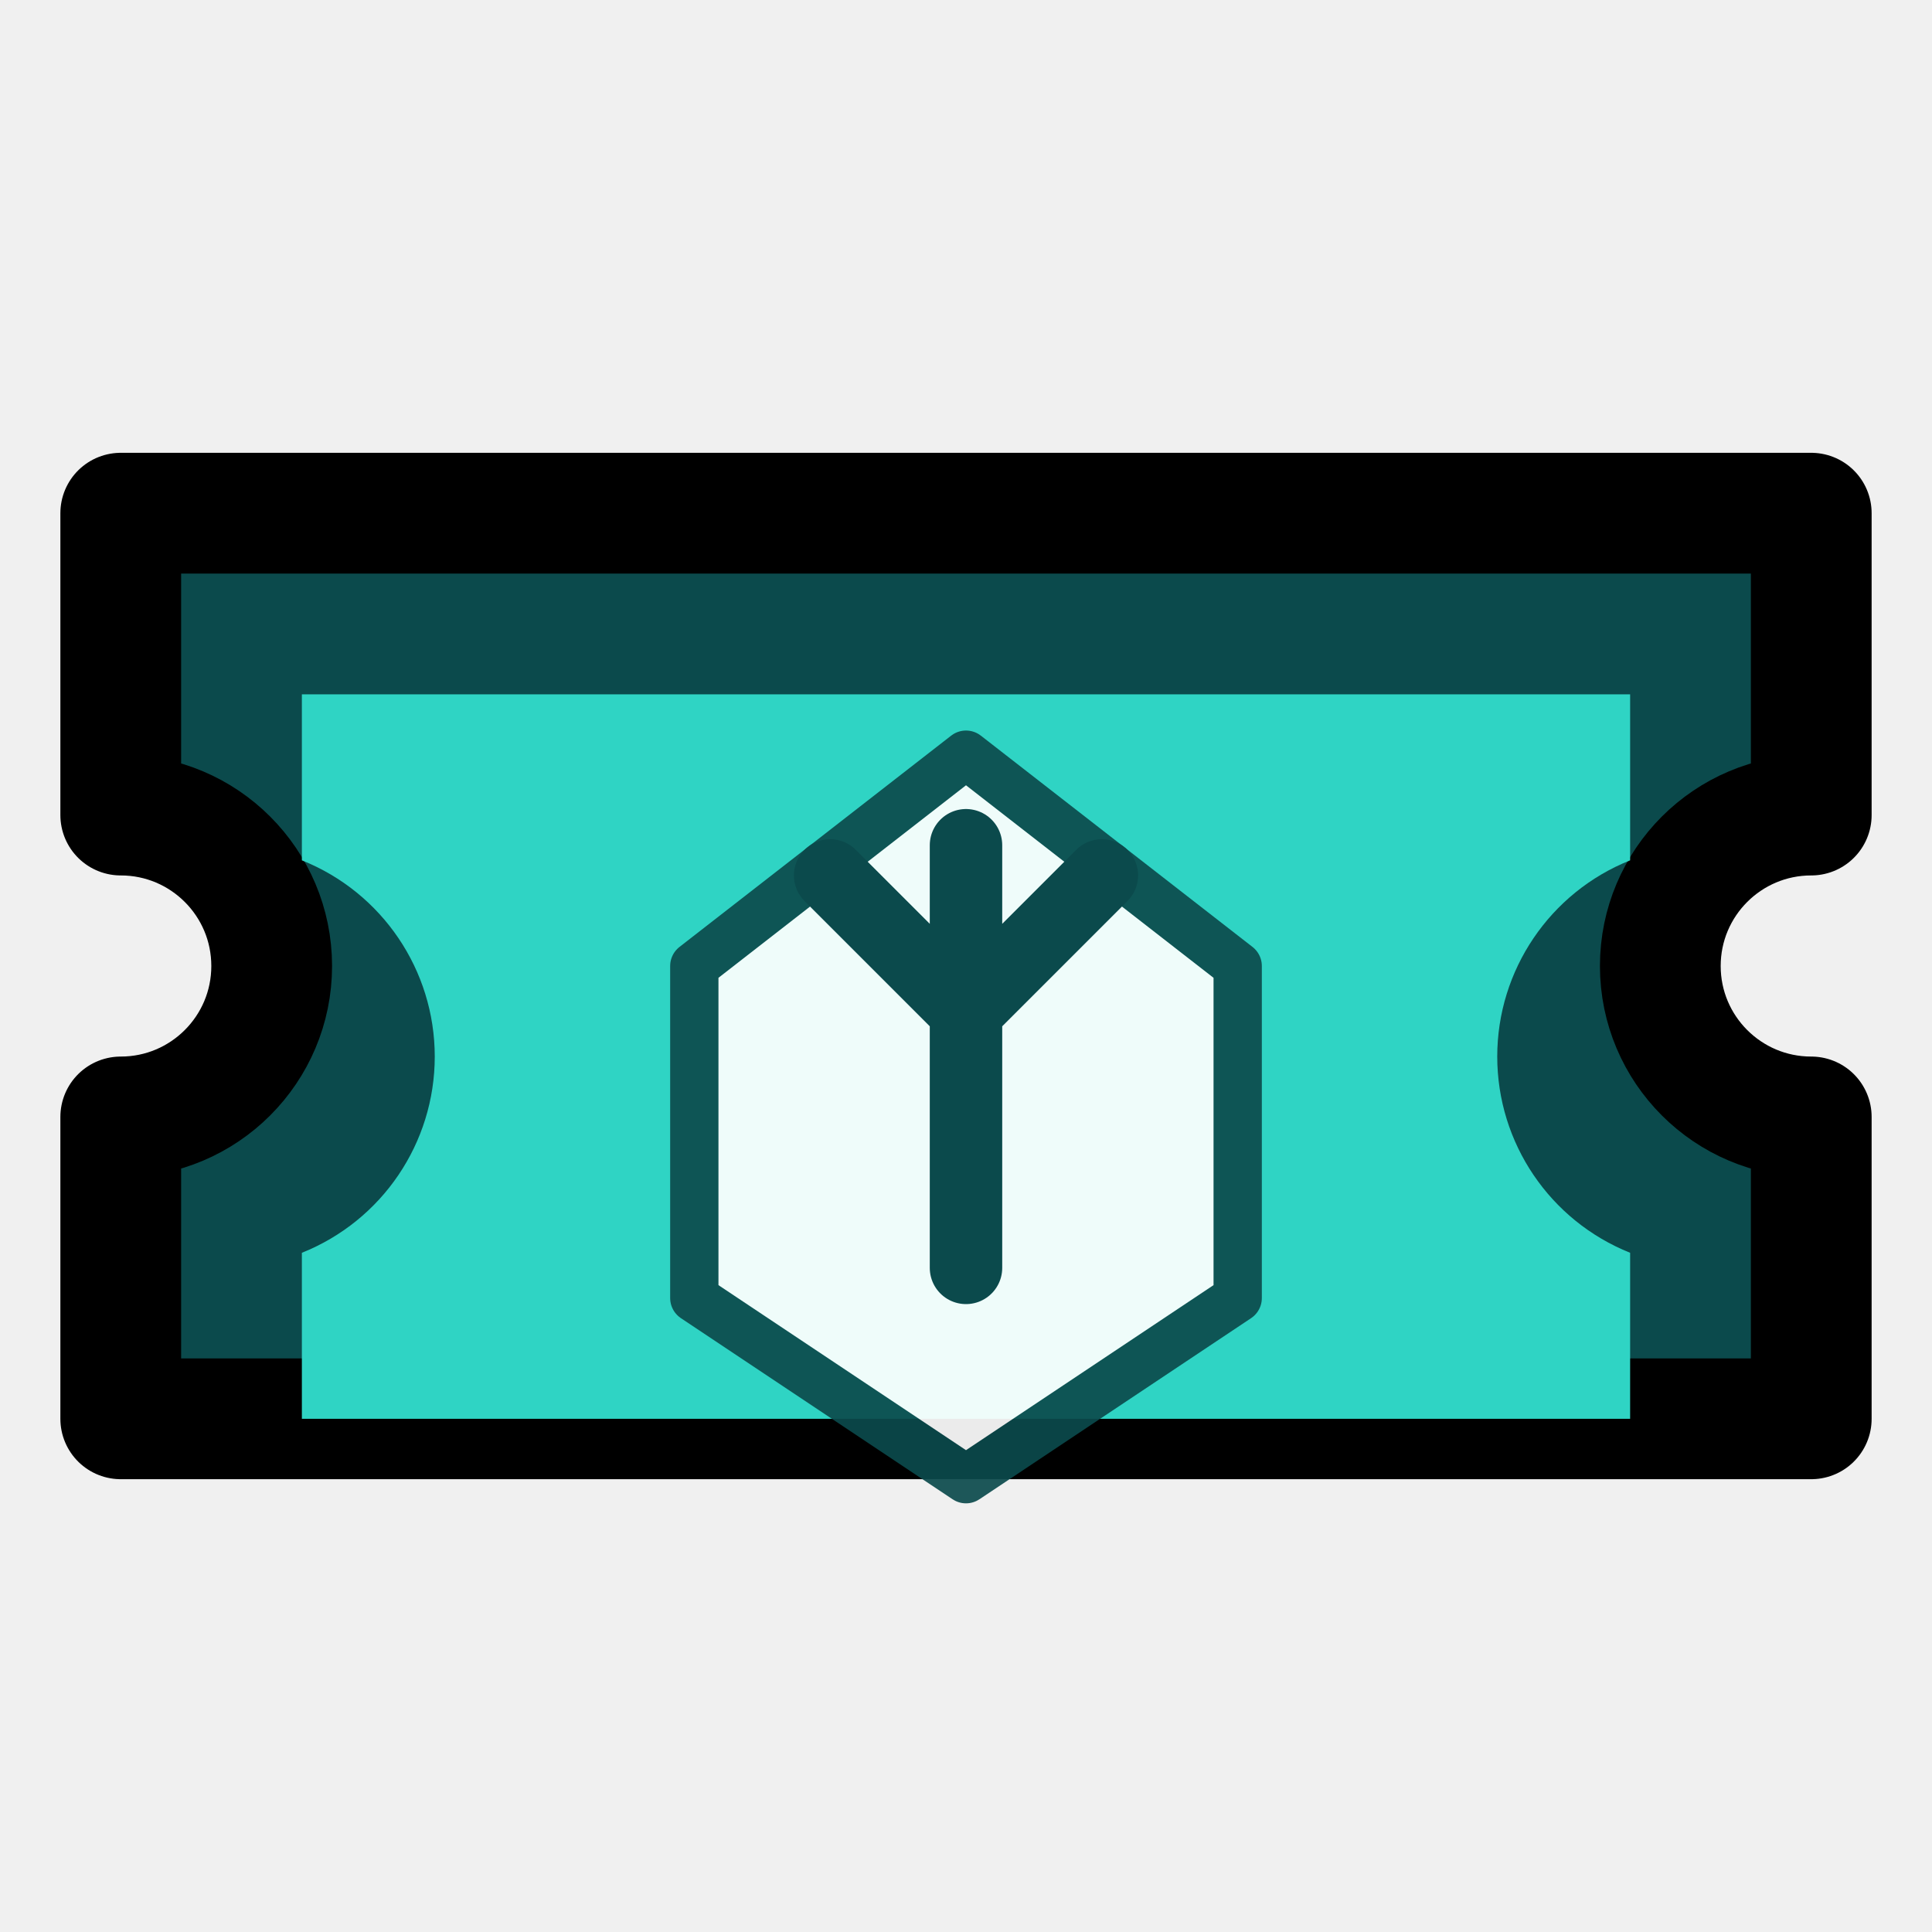
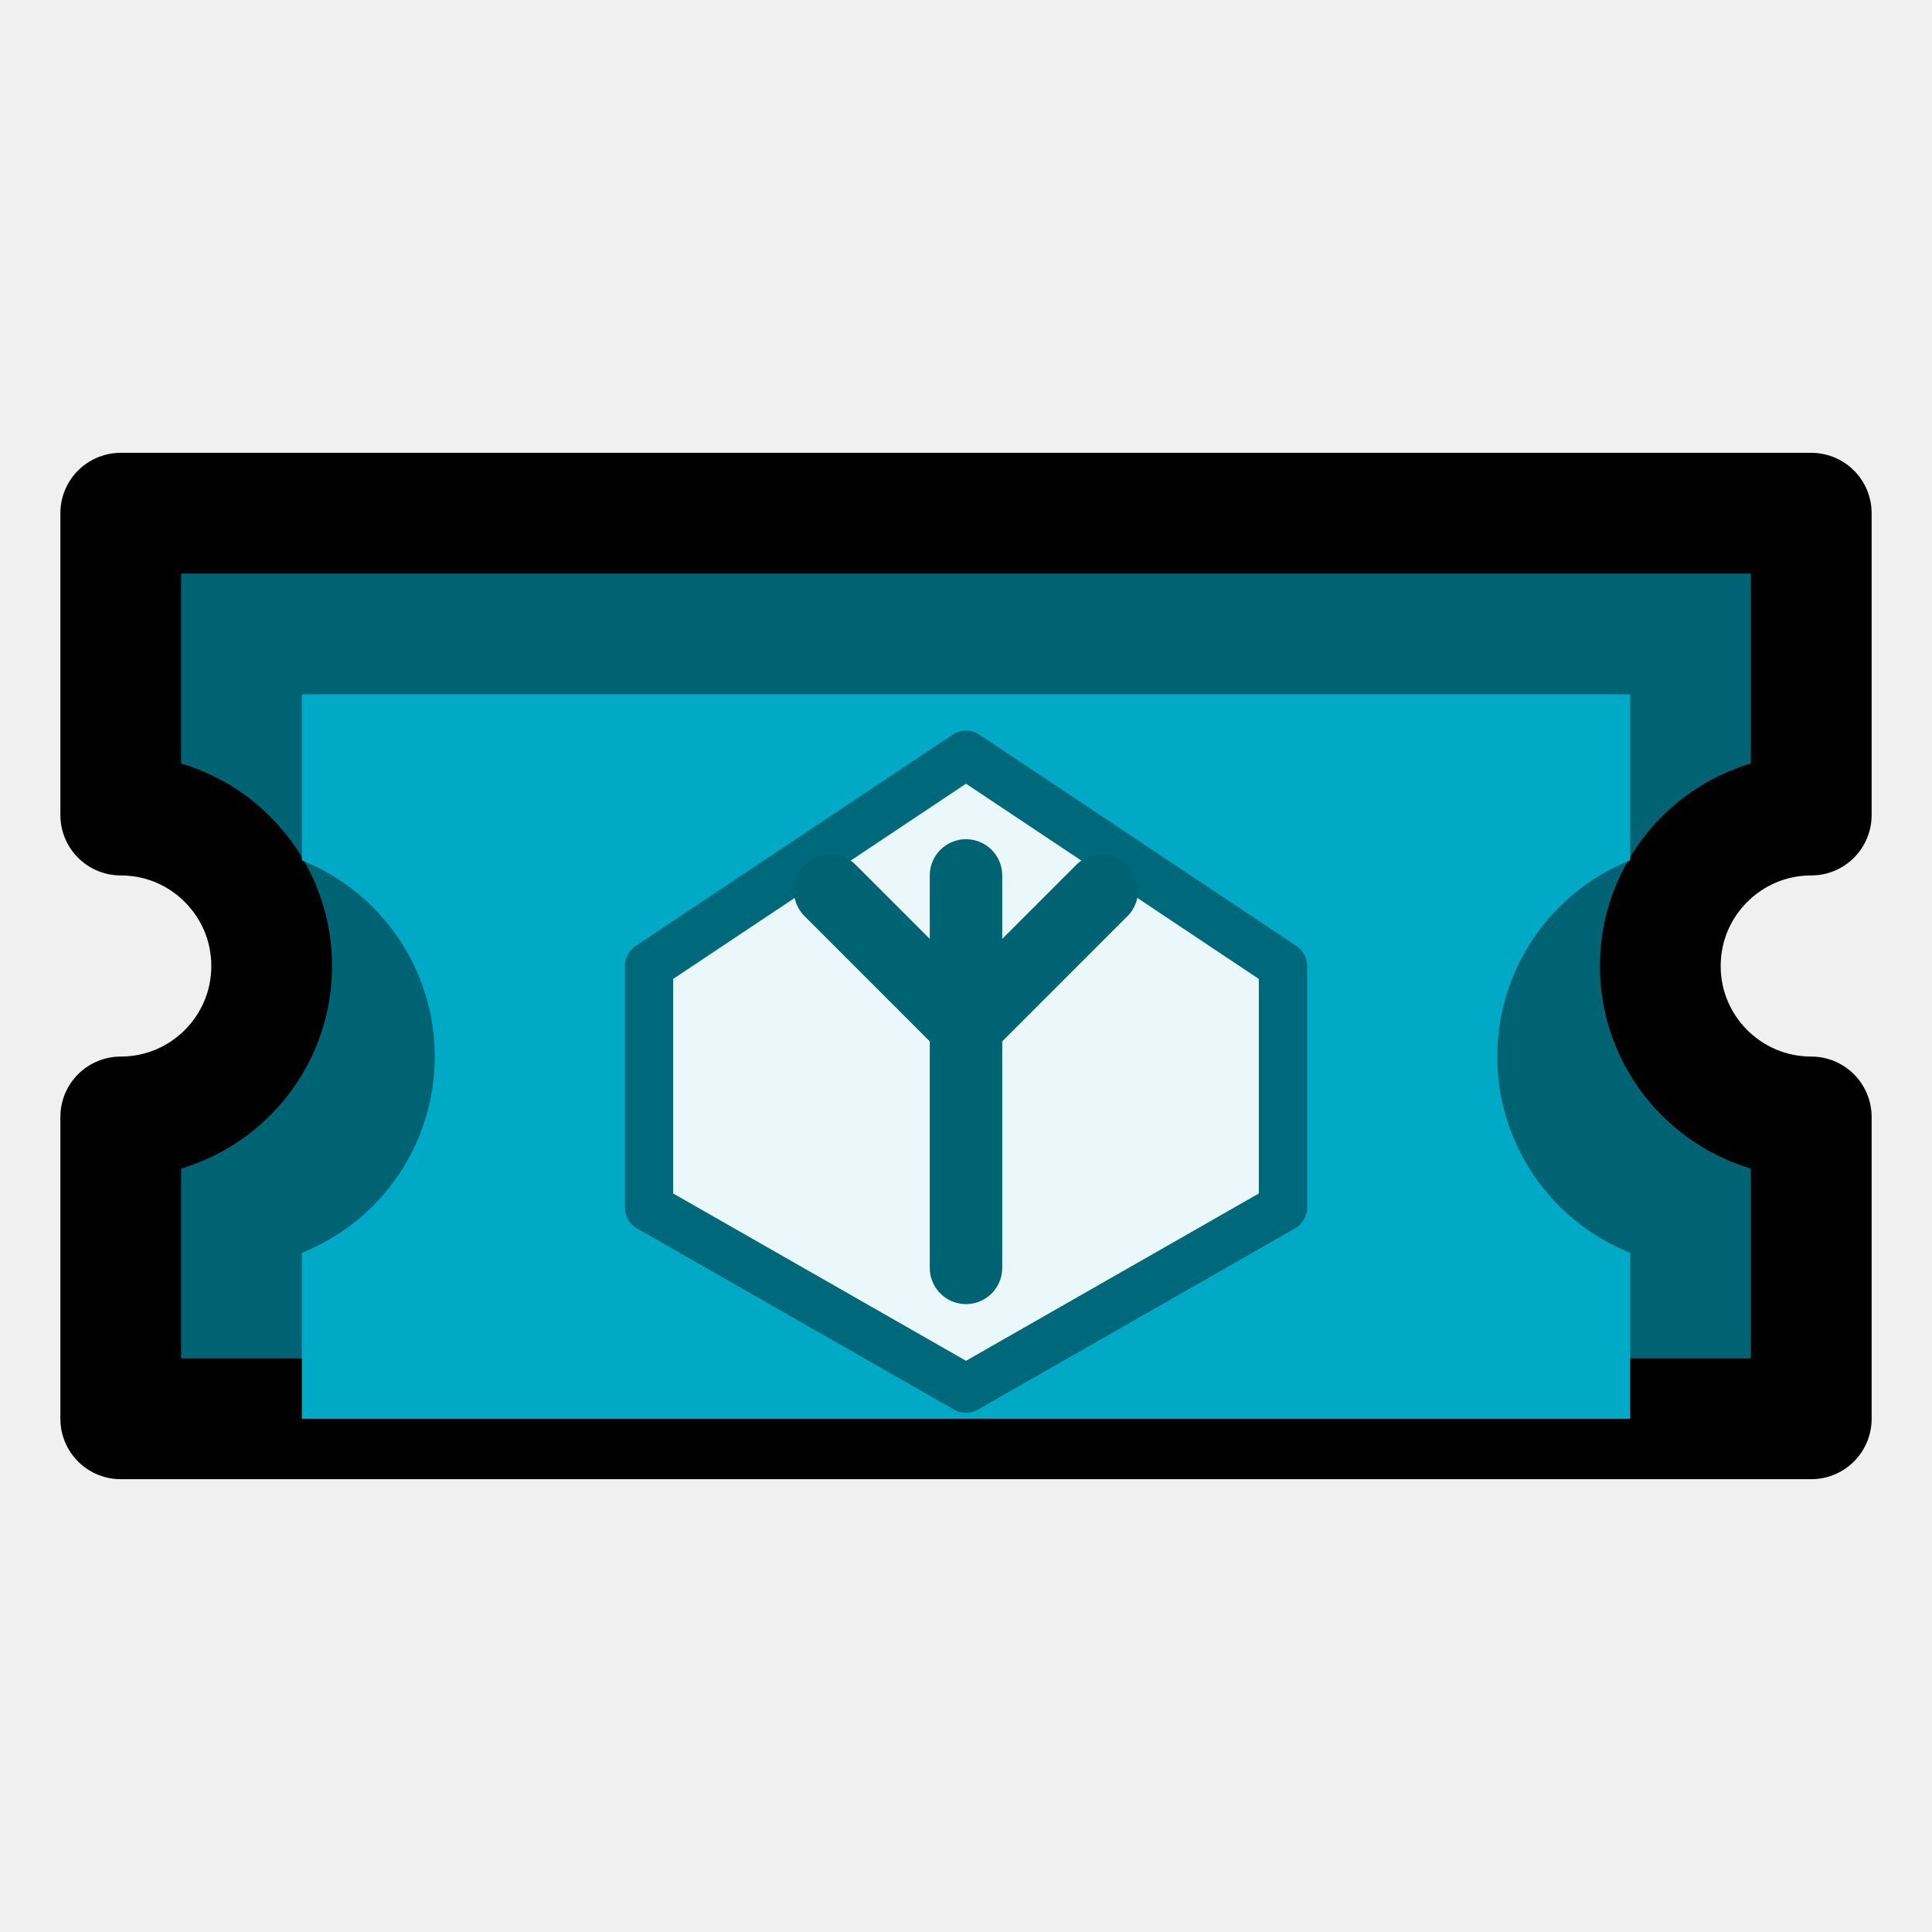
<svg xmlns="http://www.w3.org/2000/svg" viewBox="0 0 64 64" width="64" height="64" shape-rendering="geometricPrecision">
-   <path d="M4 17h56v10a5 5 0 0 0 0 10v10H4V37a5 5 0 0 0 0-10z" fill="#0B4A4C" stroke="#000" stroke-width="4" stroke-linejoin="round" />
-   <path d="M10 23h44v5.5a7 7 0 0 0 0 13V47H10v-5.5a7 7 0 0 0 0-13z" fill="#2FD4C4" />
-   <path d="M32 25l9 7v11l-9 6-9-6V32z" fill="#FFFFFF" opacity=".92" stroke="#0B4A4C" stroke-width="1.6" stroke-linejoin="round" />
-   <path d="M32 28v14M32 33.5l-4.5-4.5M32 33.5l4.5-4.5" stroke="#0B4A4C" stroke-width="2.4" stroke-linecap="round" stroke-linejoin="round" fill="none" />
+   <path d="M4 17h56v10a5 5 0 0 0 0 10v10H4V37a5 5 0 0 0 0-10z" fill="#006374" stroke="#000" stroke-width="4" stroke-linejoin="round" />
+   <path d="M10 23h44v5.5a7 7 0 0 0 0 13V47H10v-5.5a7 7 0 0 0 0-13z" fill="#00AAC6" />
+   <path d="M32 25l10.5 7v8l-10.5 6-10.5-6v-8z" fill="#FFFFFF" opacity=".92" stroke="#006374" stroke-width="1.6" stroke-linejoin="round" />
+   <path d="M32 29v13M32 34l-4.5-4.5M32 34l4.5-4.5" stroke="#006374" stroke-width="2.4" stroke-linecap="round" stroke-linejoin="round" fill="none" />
</svg>
